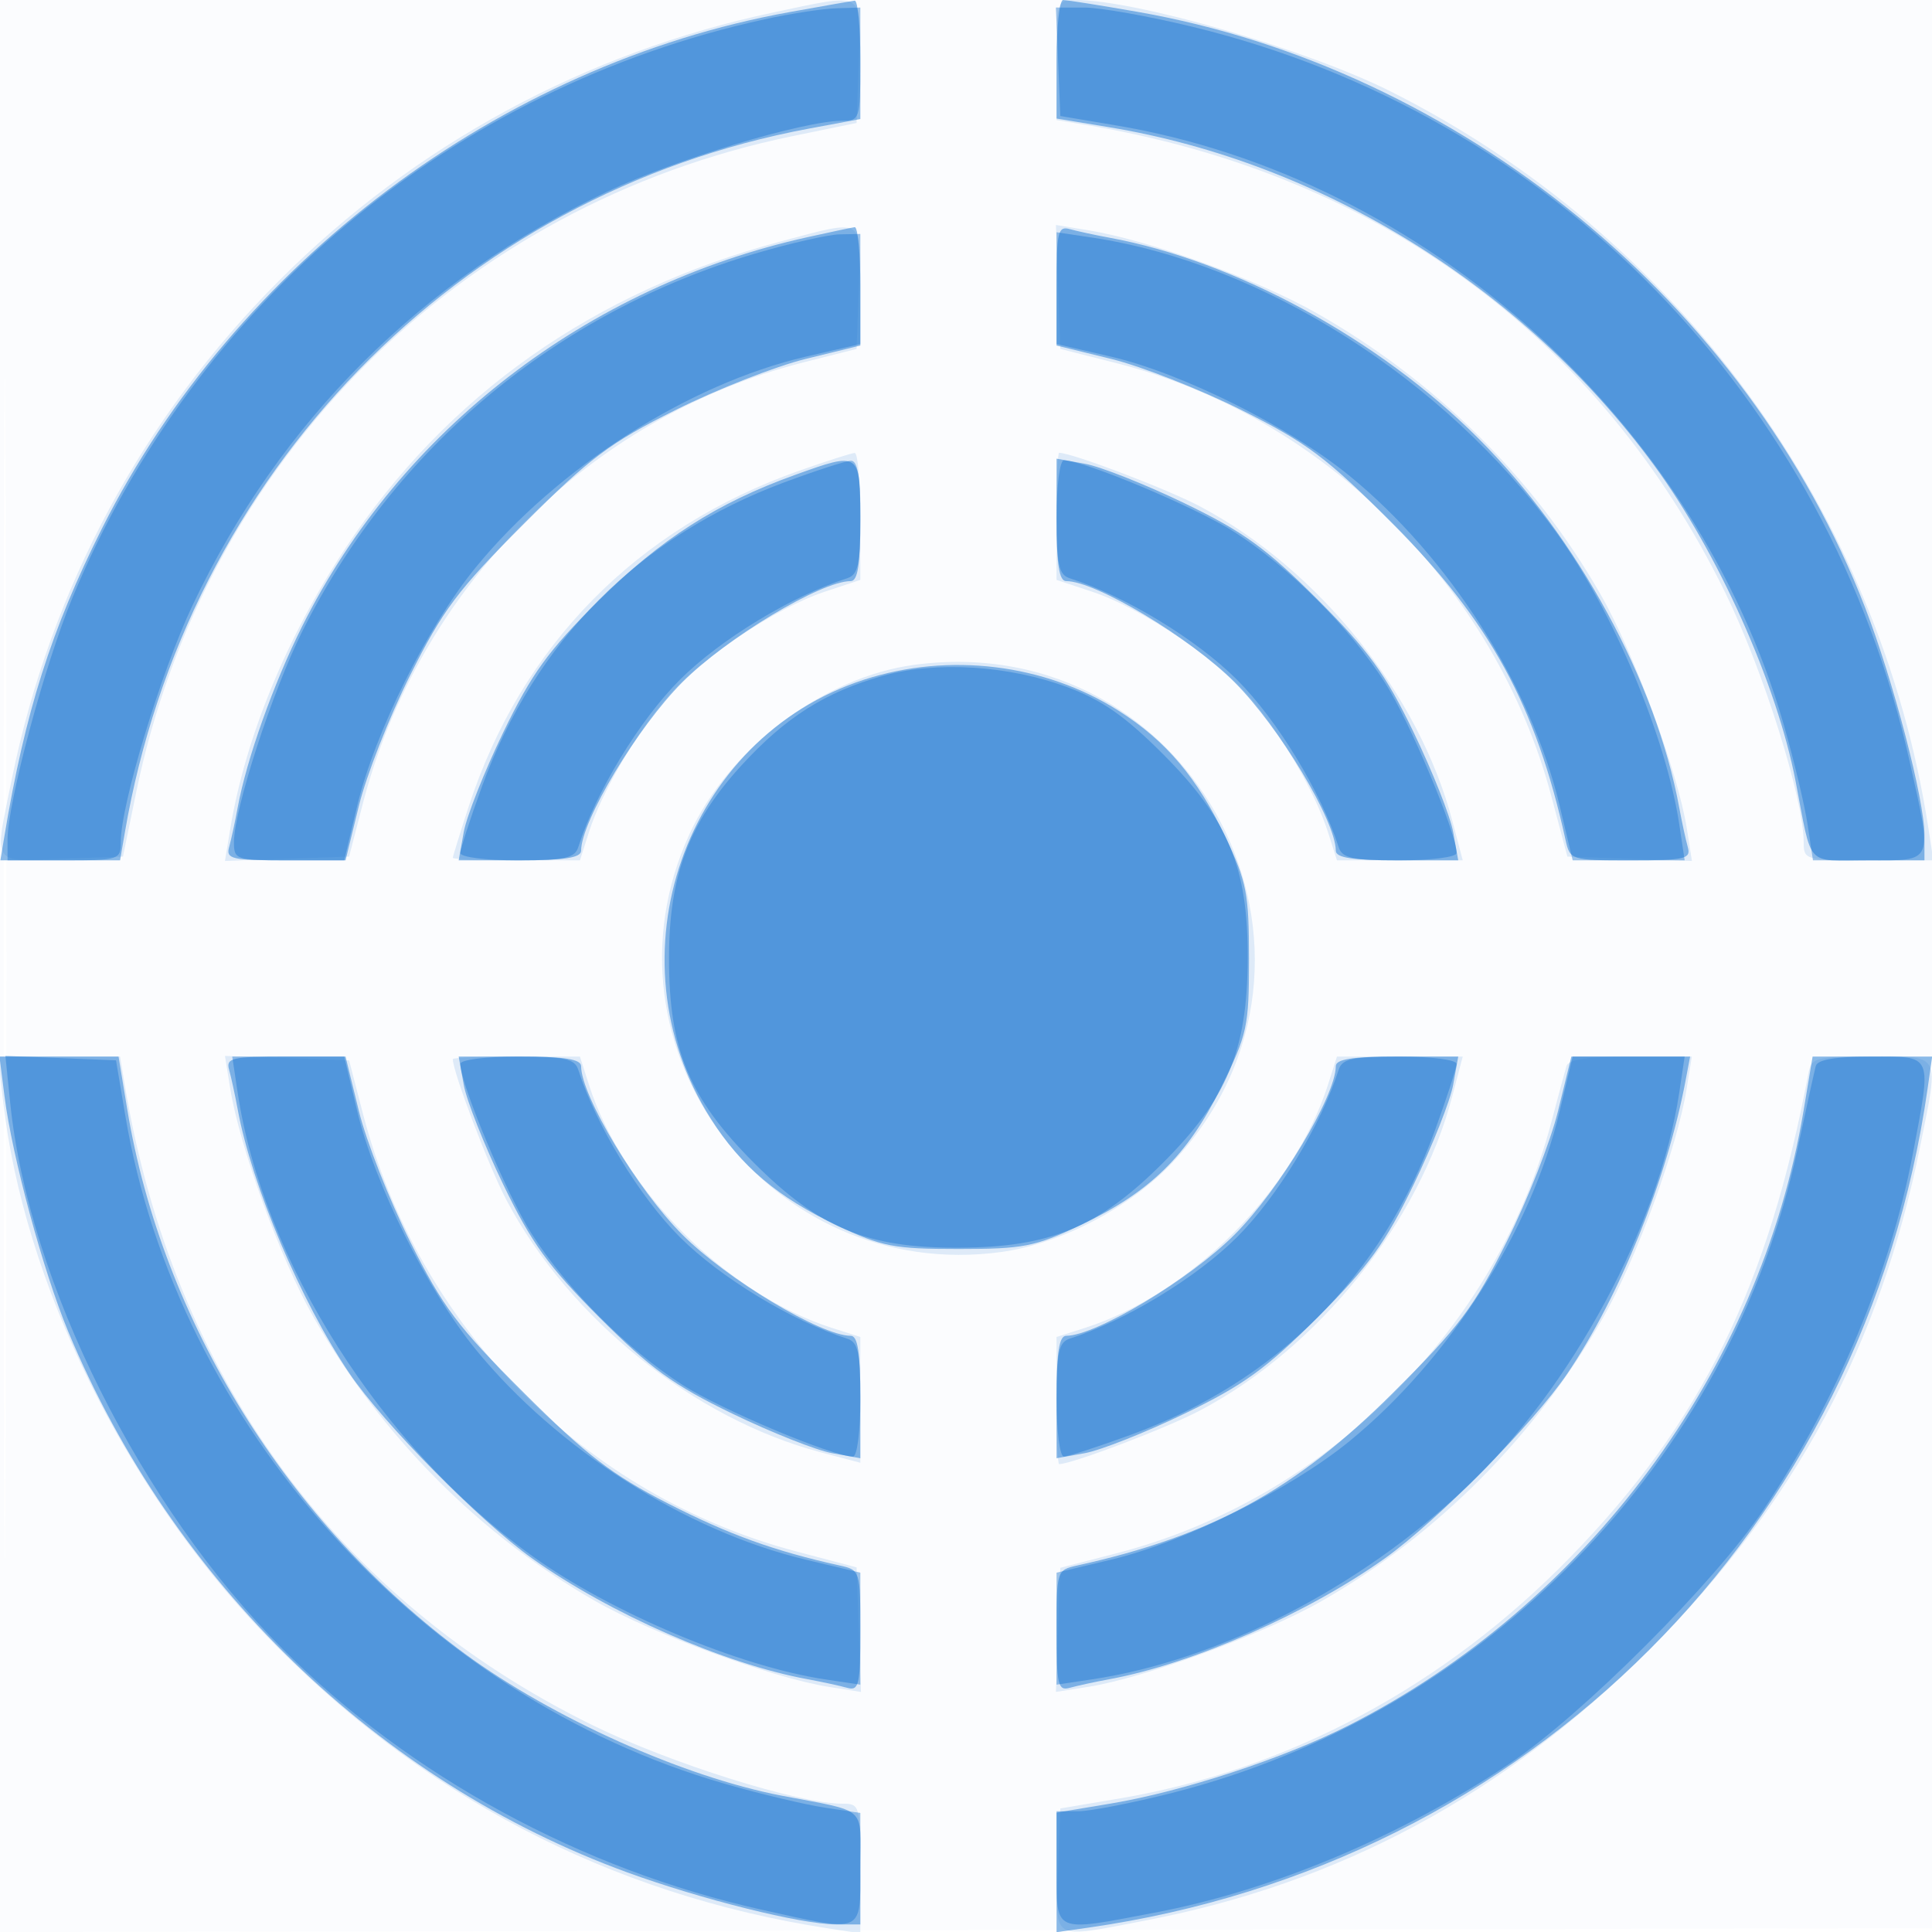
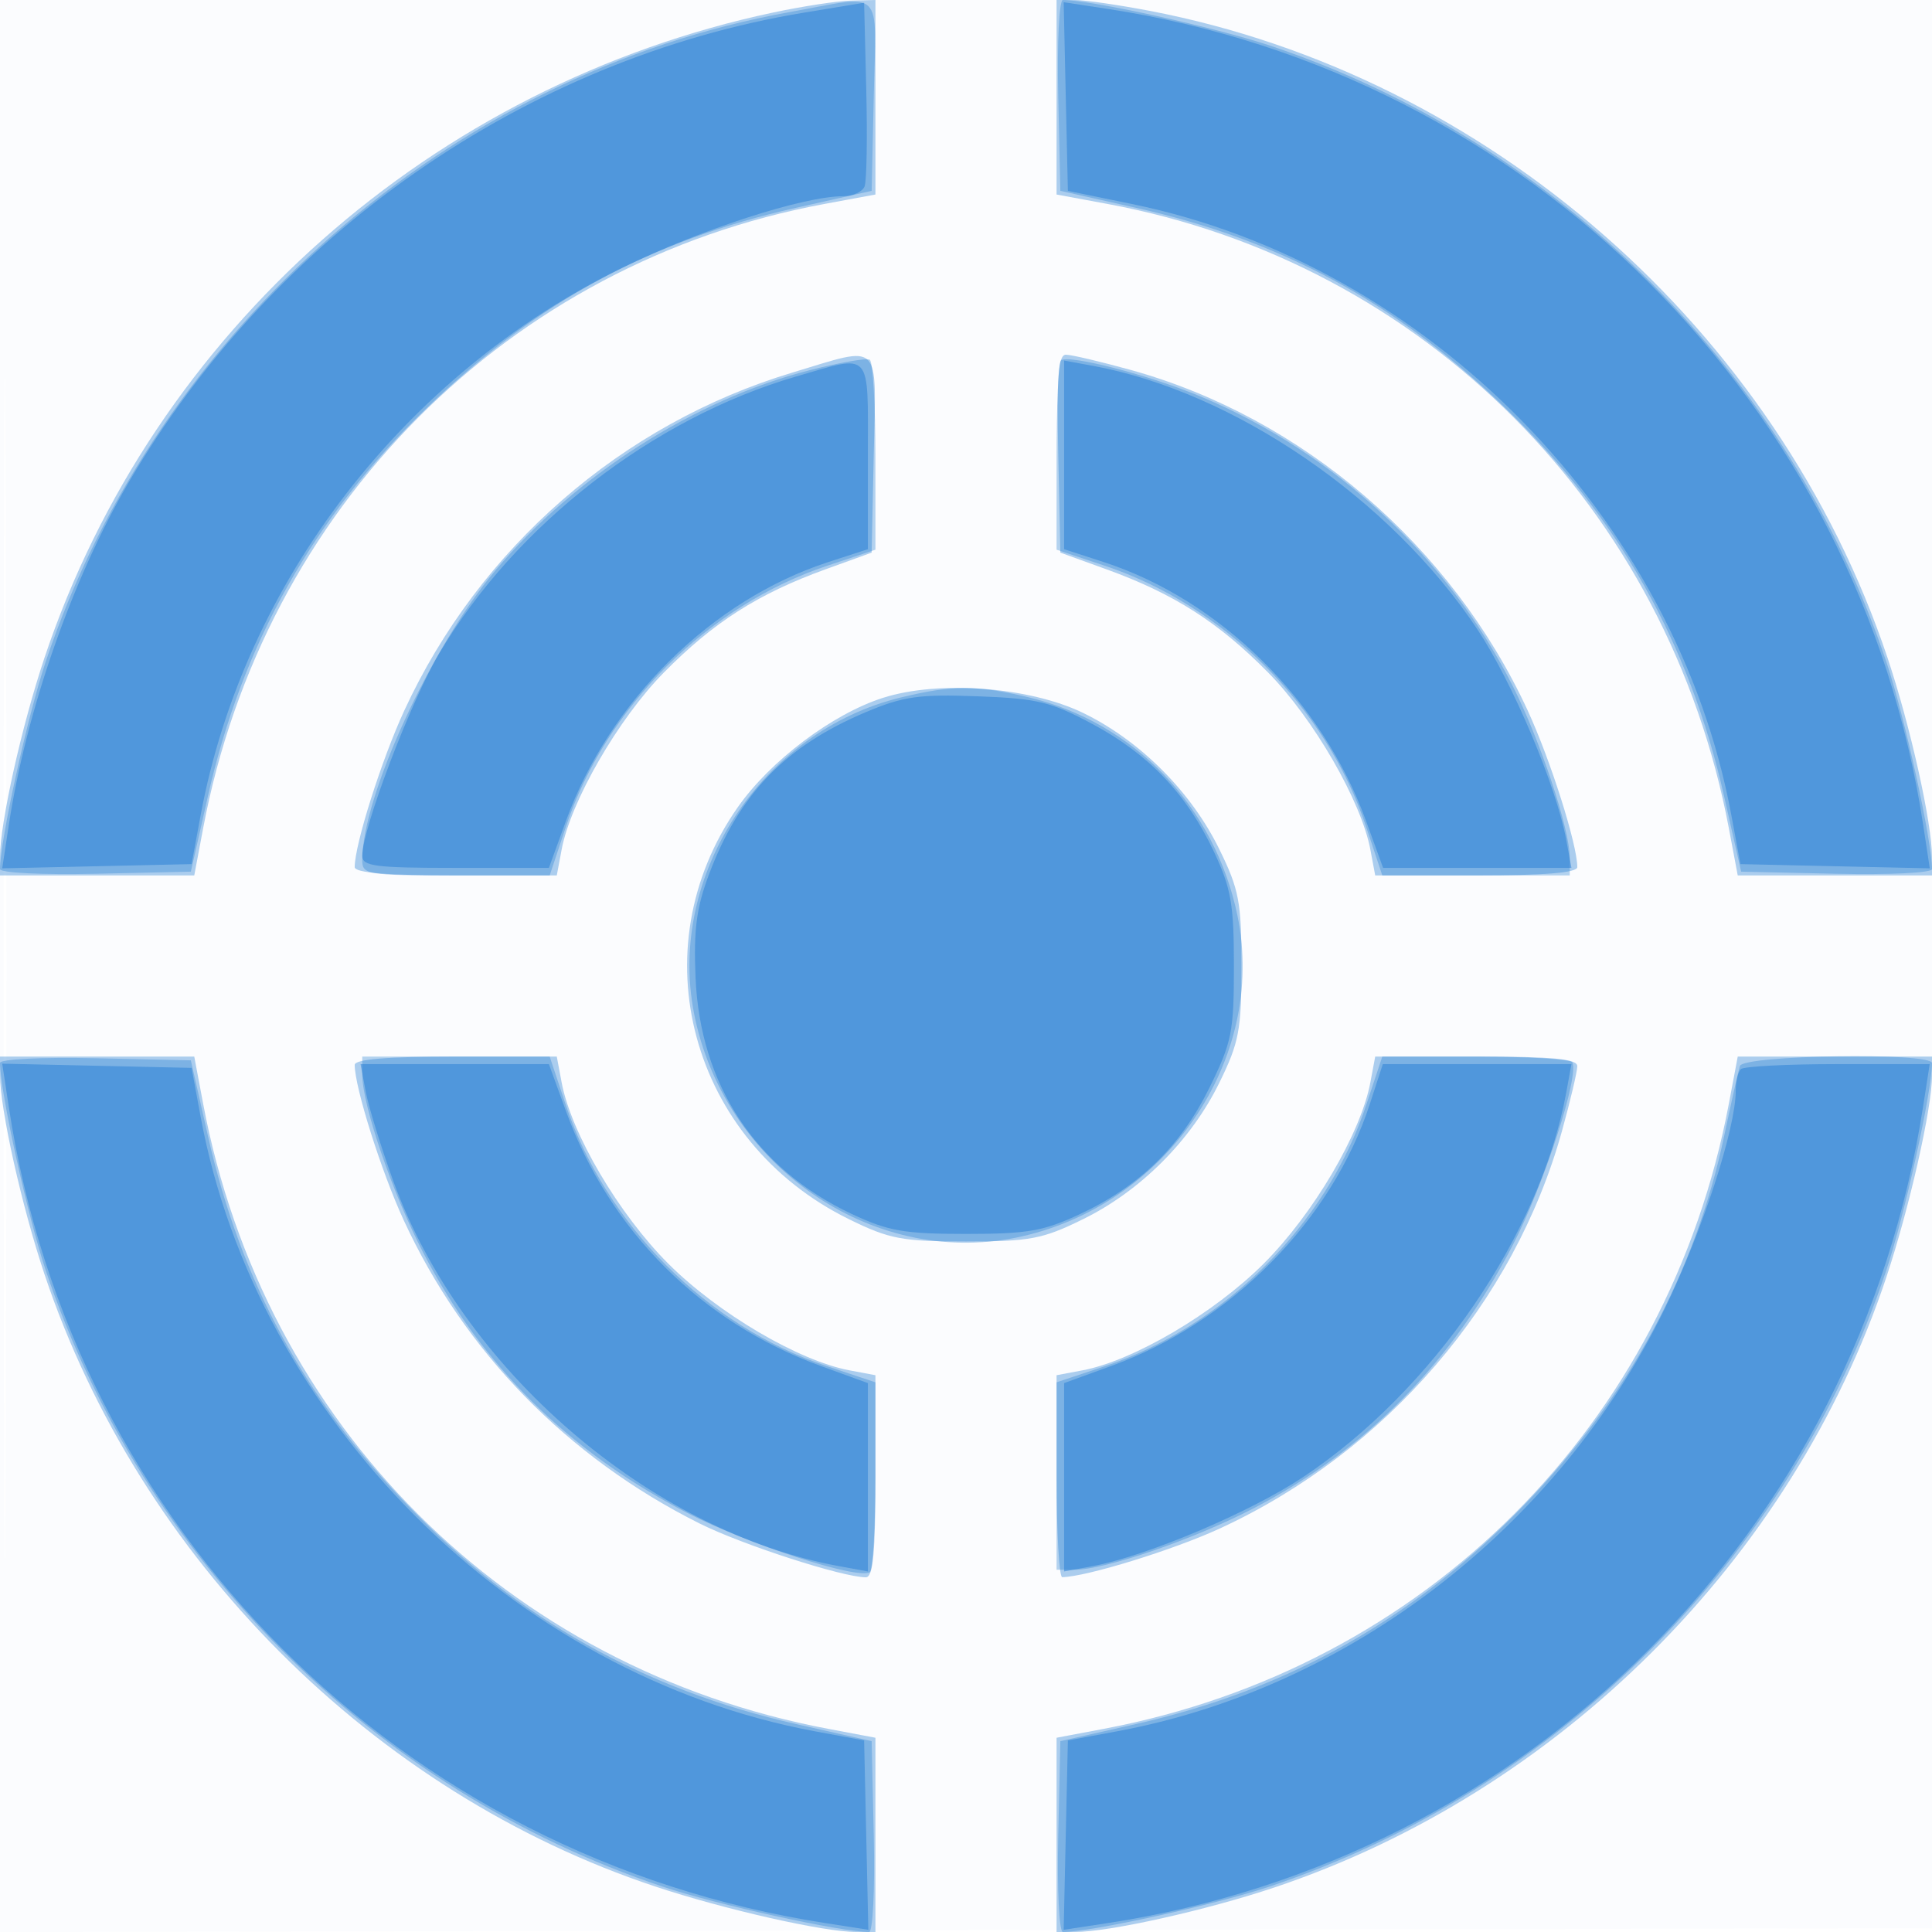
<svg xmlns="http://www.w3.org/2000/svg" width="256" height="256">
  <path fill-opacity=".016" d="M0 128.004v128.004l128.25-.254 128.25-.254.254-127.75L257.008 0H0v128.004m.485.496c0 70.4.119 99.053.265 63.672.146-35.38.146-92.98 0-128C.604 29.153.485 58.1.485 128.5" fill="#1976D2" fill-rule="evenodd" />
-   <path fill-opacity=".131" d="M102.5 1.647C77.592 6.929 54.993 19.17 37.081 37.081 18.919 55.244 6.718 77.963 1.571 103.208c-2.374 11.649-2.829 10.918 6.575 10.582l8.147-.29 1.748-8.5C27.106 60.943 60.946 27.102 105 18.041l8.5-1.748.29-8.147c.337-9.438.939-9.092-11.29-6.499M140 7.955v7.954l3.75.622c38.599 6.398 68.15 27.982 84.84 61.969 5.051 10.284 10.41 27.34 10.41 33.128 0 2.312.218 2.372 8.588 2.372h8.588l-.653-4.25c-6.447-41.958-33.13-78.504-71.3-97.657C173.209 6.567 150.575 0 142.542 0 140.032 0 140 .101 140 7.955m-36.5 24.023c-24.774 6.61-44.347 20.399-57.744 40.68-7.784 11.784-13.254 25.115-15.238 37.134l-.708 4.292 8.223-.292 8.223-.292 1.816-7c7.416-28.586 30.078-51.303 58.322-58.465l7.106-1.802.29-8.117c.337-9.405.836-9.107-10.29-6.138m36.708 6.043.292 8.212 7.499 1.902c27.387 6.944 50.224 29.703 57.564 57.365l2.123 8 8.252.292 8.252.292-.676-4.292c-1.175-7.458-7.022-23.327-11.442-31.051-8.784-15.353-21.808-28.257-37.572-37.226-7.953-4.524-22.09-9.659-30.292-11.002l-4.292-.703.292 8.211m-34.283 24.342c-21.55 7.608-36.863 23.173-43.834 44.552-1.15 3.528-2.091 6.566-2.091 6.75 0 .184 3.79.335 8.422.335h8.423l1.196-3.75c1.67-5.234 6.171-12.984 10.418-17.938 4.364-5.09 14.321-11.746 20.782-13.892L114 76.839V68.42c0-4.631-.338-8.411-.75-8.399-.412.012-3.709 1.066-7.325 2.342M140 68.42v8.419l4.759 1.581c6.461 2.146 16.418 8.802 20.782 13.892 4.247 4.954 8.748 12.704 10.418 17.938l1.196 3.75h16.664l-1.383-5.25c-4.412-16.746-17.702-33.314-33.395-41.63-4.369-2.316-16.991-7.12-18.706-7.12-.184 0-.335 3.789-.335 8.42m-18.826 19.67c-12.076 1.61-24.601 11.048-29.836 22.482-12.887 28.151 10.52 59.505 41.305 55.327 7.917-1.074 17.159-5.91 22.782-11.922 25.475-27.235 2.814-70.827-34.251-65.887M.404 145.855c2.717 24.013 16.07 51.277 34.555 70.551 20.548 21.426 45.879 34.675 74.791 39.117l4.25.653v-8.588c0-8.37-.06-8.588-2.372-8.588-5.788 0-22.844-5.359-33.128-10.41-33.892-16.644-55.589-46.349-61.969-84.84l-.622-3.75H-.258l.662 5.855m30.097-1.647c1.251 7.774 6.671 22.642 11.061 30.347 8.945 15.696 21.936 28.789 37.28 37.573 7.636 4.371 23.524 10.216 30.95 11.386l4.292.676-.292-8.252-.292-8.252-8-2.116c-28.055-7.423-50.062-29.676-57.428-58.07l-1.816-7-8.223-.292-8.223-.292.691 4.292M60 140.335c0 1.715 4.804 14.337 7.12 18.706 8.316 15.693 24.884 28.983 41.63 33.395l5.25 1.383v-16.664l-3.75-1.196c-13.922-4.442-27.767-18.287-32.209-32.209L76.845 140h-8.423c-4.632 0-8.422.151-8.422.335m115.959 3.415c-4.442 13.922-18.287 27.767-32.209 32.209l-3.75 1.196v8.423c0 4.632.151 8.422.335 8.422 1.715 0 14.337-4.804 18.706-7.12 15.693-8.316 28.983-24.884 33.395-41.63l1.383-5.25h-16.664l-1.196 3.75m31.608-2.5c-.203.688-1.11 4.053-2.014 7.48-7.249 27.455-29.901 49.919-57.553 57.073l-7.5 1.941-.292 8.223-.292 8.223 4.292-.676c7.426-1.17 23.314-7.015 30.95-11.386 15.344-8.784 28.335-21.877 37.28-37.573 4.381-7.689 9.809-22.571 11.054-30.305l.684-4.25h-8.119c-5.632 0-8.233.383-8.49 1.25m32.048 1c-5.296 28.19-14.152 46.202-31.466 64.001-16.679 17.145-37.475 28.293-59.804 32.057l-7.845 1.323-.29 8.184c-.338 9.508-1.068 9.081 11.442 6.687 25.816-4.939 47.633-16.656 66.913-35.937 19.281-19.28 30.565-40.277 35.887-66.773 2.496-12.426 2.842-11.792-6.433-11.792-7.485 0-8.007.14-8.404 2.25" fill="#1976D2" fill-rule="evenodd" />
-   <path fill-opacity=".5" d="M104.597 1.607C66.294 8.524 31.153 34.914 13.524 70 6.792 83.398 3.321 94.334.591 110.75L.05 114h15.859l.644-3.75c8.17-47.567 44.166-84.565 90.697-93.221l6.75-1.255V7.887c0-4.338-.338-7.847-.75-7.797-.412.049-4.306.732-8.653 1.517M140 7.853v7.854l6.955 1.148c28.188 4.656 54.867 21.196 72.185 44.754 8.47 11.523 16.289 28.961 18.782 41.891 2.249 11.663 1.185 10.5 9.597 10.5H255v-3.372c0-4.649-4.135-20.489-7.866-30.128-15.604-40.321-53.703-71.486-96.519-78.952C145.732.697 141.347 0 140.869 0c-.478 0-.869 3.534-.869 7.853m-33 23.573C77.795 37.908 53.046 56.968 40.032 83c-3.798 7.596-7.36 17.612-8.537 24-.354 1.925-.866 4.287-1.137 5.25-.44 1.561.365 1.75 7.467 1.75h7.96l1.775-7.244c.976-3.984 4.024-11.747 6.772-17.25 4.343-8.697 6.317-11.326 15.083-20.091 8.765-8.766 11.394-10.74 20.091-15.083 5.503-2.748 13.266-5.796 17.25-6.772L114 45.785v-7.893c0-4.34-.338-7.846-.75-7.79-.412.057-3.225.652-6.25 1.324m33 6.399v7.96l7.244 1.775c3.984.976 11.747 4.024 17.25 6.772 8.716 4.353 11.302 6.298 20.059 15.083 12.866 12.908 18.956 24.044 22.879 41.835.6 2.722.688 2.75 8.654 2.75 7.187 0 7.996-.187 7.556-1.75-.271-.963-.783-3.325-1.137-5.25-3.072-16.68-13.441-35.739-26.603-48.902C182.739 44.936 163.68 34.567 147 31.495c-1.925-.354-4.287-.866-5.25-1.137-1.561-.44-1.75.365-1.75 7.467m-34.662 25.106c-10.355 3.727-17.768 8.472-25.977 16.622-6.754 6.707-8.913 9.687-12.689 17.514-2.503 5.188-4.853 11.121-5.223 13.183l-.672 3.75h8.112c5.918 0 8.111-.346 8.111-1.278 0-3.926 7.497-16.405 13.407-22.315S108.796 77 112.722 77c.931 0 1.278-2.172 1.278-8 0-9.173-.014-9.183-8.662-6.069M140 68.889c0 5.918.346 8.111 1.278 8.111 3.926 0 16.405 7.497 22.315 13.407S177 108.796 177 112.722c0 .932 2.193 1.278 8.111 1.278h8.112l-.672-3.75c-.37-2.062-2.72-7.995-5.223-13.183-3.765-7.805-5.966-10.847-12.757-17.638-6.791-6.791-9.833-8.992-17.638-12.757-5.188-2.503-11.12-4.853-13.183-5.223l-3.75-.672v8.112m-25.5 21.17c-23.805 7.722-33.939 36.722-20.325 58.163 4.009 6.315 8.886 10.436 16.778 14.175 5.894 2.793 7.495 3.103 16.047 3.103 8.575 0 10.145-.306 16.123-3.138 9.249-4.382 14.2-9.214 18.632-18.181 3.536-7.155 3.745-8.109 3.745-17.129 0-8.61-.306-10.198-3.103-16.099-3.739-7.892-7.86-12.769-14.175-16.778-9.796-6.22-22.468-7.767-33.722-4.116M.594 145.25c1.01 7.996 5.139 23.248 8.443 31.184 13.839 33.244 41.121 59.639 74.069 71.664 9.795 3.575 23.067 6.885 27.644 6.895L114 255v-7.481c0-8.412 1.163-7.348-10.5-9.597-12.93-2.493-30.368-10.312-41.891-18.782-23.491-17.269-40.112-44.077-44.754-72.185L15.707 140H-.069l.663 5.25m29.764-3.5c.271.963.783 3.325 1.137 5.25 1.856 10.079 8.396 25.524 14.819 35 4.47 6.595 17.287 19.574 24.186 24.49 10.255 7.309 25.465 13.982 36.5 16.015 1.925.354 4.287.866 5.25 1.137 1.563.44 1.75-.369 1.75-7.556 0-7.966-.028-8.054-2.75-8.654-8.576-1.891-14.713-4.109-22.75-8.221-7.401-3.788-10.791-6.391-19.085-14.658-8.785-8.757-10.73-11.343-15.083-20.059-2.748-5.503-5.796-13.266-6.772-17.25L45.785 140h-7.96c-7.102 0-7.907.189-7.467 1.75m31.091 2c.37 2.063 2.72 7.995 5.223 13.183 3.765 7.805 5.966 10.847 12.757 17.638 6.791 6.791 9.833 8.992 17.638 12.757 5.188 2.503 11.121 4.853 13.183 5.223l3.75.672v-8.112c0-5.918-.346-8.111-1.278-8.111-3.926 0-16.405-7.497-22.315-13.407S77 145.204 77 141.278c0-.932-2.193-1.278-8.111-1.278h-8.112l.672 3.75M177 141.278c0 3.926-7.497 16.405-13.407 22.315S145.204 177 141.278 177c-.932 0-1.278 2.193-1.278 8.111v8.112l3.75-.672c2.063-.37 7.995-2.72 13.183-5.223 7.805-3.765 10.847-5.966 17.638-12.757 6.791-6.791 8.992-9.833 12.757-17.638 2.503-5.188 4.853-11.12 5.223-13.183l.672-3.75h-8.112c-5.918 0-8.111.346-8.111 1.278m29.44 5.966c-.976 3.984-4.024 11.747-6.772 17.25-4.353 8.716-6.298 11.302-15.083 20.059-12.908 12.866-24.044 18.956-41.835 22.879-2.722.6-2.75.688-2.75 8.654 0 7.187.187 7.996 1.75 7.556.963-.271 3.325-.783 5.25-1.137 11.035-2.033 26.245-8.706 36.5-16.015 6.899-4.916 19.716-17.895 24.186-24.49 6.909-10.193 13.181-25.723 15.648-38.75l.616-3.25h-15.735l-1.775 7.244m32.528.006c-5.74 34.321-28.786 65.424-60.314 81.402-8.564 4.341-21.933 8.732-31.404 10.316l-7.25 1.213v15.843l4.25-.608c58.317-8.339 102.827-52.849 111.166-111.166l.608-4.25h-15.843l-1.213 7.25" fill="#1976D2" fill-rule="evenodd" />
-   <path fill-opacity=".422" d="M101.29 2.562C59.984 11.618 25.712 40.268 9.587 79.223c-3.7 8.937-8.583 27.154-8.586 32.027L1 114h7.5c7.242 0 7.5-.082 7.5-2.391 0-4.995 5.292-22.479 9.487-31.343 11.584-24.474 30.367-43.218 55.002-54.888C89.456 21.13 106.491 16 111.628 16c2.285 0 2.372-.275 2.372-7.5V1l-3.25.1c-1.787.056-6.044.713-9.46 1.462m38.916 5.624.294 7.186 7.322 1.231c40.93 6.879 76.987 39.231 88.539 79.441 1.35 4.699 2.772 10.661 3.16 13.25l.706 4.706h7.387c8.683 0 8.463.525 5.448-13-10.785-48.396-47.371-85.899-95.068-97.455-5.772-1.398-12.201-2.543-14.288-2.544L139.912 1l.294 7.186M100 33.617c-26.276 7.762-47.771 25.7-59.934 50.016C36.068 91.626 31 107.267 31 111.612c0 2.299.271 2.388 7.307 2.388h7.306l1.729-7.25c2.296-9.629 9.324-23.768 15.679-31.546 10.795-13.211 28.208-24.337 43.729-27.939l7.25-1.682V31l-2.75.053c-1.513.029-6.575 1.183-11.25 2.564m40 4.561v7.405l7.25 1.682c9.389 2.179 23.581 9.273 31.546 15.767 13.218 10.778 24.066 27.798 27.862 43.718l1.729 7.25h14.84l-.702-4.681c-1.742-11.619-8.793-28.406-16.249-38.686-14.796-20.399-38.965-35.764-61.595-39.158L140 30.773v7.405m-36.104 25.747c-19.17 7.127-33.012 21.048-40.018 40.246-1.583 4.338-2.878 8.324-2.878 8.858 0 .542 3.326.971 7.531.971 6.293 0 7.624-.288 8.092-1.75 2.353-7.346 8.099-16.812 13.457-22.17 5.358-5.358 14.824-11.104 22.17-13.457 1.462-.468 1.75-1.799 1.75-8.092 0-5.384-.356-7.517-1.25-7.482-.687.026-4.672 1.321-8.854 2.876M140 68.531c0 6.293.288 7.624 1.75 8.092 7.346 2.353 16.812 8.099 22.17 13.457 5.358 5.358 11.104 14.824 13.457 22.17.468 1.462 1.799 1.75 8.092 1.75 4.205 0 7.531-.429 7.531-.971 0-2.667-6.203-17.442-9.459-22.533-4.725-7.385-12.652-15.312-20.037-20.037C158.413 67.203 143.638 61 140.971 61c-.542 0-.971 3.326-.971 7.531M117.024 89.54c-7.661 2.147-12.938 5.492-18.82 11.927-6.951 7.606-9.557 14.569-9.557 25.533 0 12.101 2.652 18.482 11.262 27.091 8.641 8.642 15.014 11.285 27.091 11.237 12.177-.049 18.545-2.69 27.091-11.237 8.547-8.546 11.188-14.914 11.237-27.091.048-12.077-2.595-18.45-11.237-27.091-4.992-4.993-8.047-7.135-12.59-8.829-7.813-2.915-17.418-3.519-24.477-1.54M1.361 146.203c2.437 23.735 17.304 53.499 36.12 72.316 16.848 16.847 39.576 29.207 63.519 34.543 13.525 3.015 13 3.235 13-5.448v-7.387l-4.706-.706c-2.589-.388-8.551-1.81-13.25-3.16-40.21-11.552-72.562-47.609-79.441-88.539l-1.231-7.322-7.329-.297-7.329-.296.647 6.296m30.114-1.522c3.363 22.43 18.976 47.024 39.025 61.476 10.361 7.468 27.411 14.657 38.819 16.368l4.681.702v-14.84l-7.25-1.729c-15.913-3.795-32.916-14.628-43.729-27.862-6.355-7.778-13.383-21.917-15.679-31.546L45.613 140h-14.84l.702 4.681M61 140.971c0 2.667 6.203 17.442 9.459 22.533 4.725 7.385 12.652 15.312 20.037 20.037 5.091 3.256 19.866 9.459 22.533 9.459.542 0 .971-3.326.971-7.531 0-6.293-.288-7.624-1.75-8.092-7.346-2.353-16.812-8.099-22.17-13.457-5.358-5.358-11.104-14.824-13.457-22.17-.468-1.462-1.799-1.75-8.092-1.75-4.205 0-7.531.429-7.531.971m116.377.779c-2.353 7.346-8.099 16.812-13.457 22.17-5.358 5.358-14.824 11.104-22.17 13.457-1.462.468-1.75 1.799-1.75 8.092 0 4.205.429 7.531.971 7.531.534 0 4.52-1.295 8.858-2.878 19.339-7.058 33.235-20.954 40.293-40.293 1.583-4.338 2.878-8.324 2.878-8.858 0-.542-3.326-.971-7.531-.971-6.293 0-7.624.288-8.092 1.75m29.281 5.5c-3.795 15.913-14.628 32.916-27.862 43.729-7.778 6.355-21.917 13.383-31.546 15.679l-7.25 1.729v14.84l4.681-.702c16.843-2.526 35.452-12.072 49.631-25.46 13.986-13.206 25.561-34.697 28.213-52.384l.702-4.681h-14.84l-1.729 7.25m33.942-6c-.185.688-1.275 5.646-2.423 11.019-8.806 41.233-41.408 74.787-82.886 85.309-5.251 1.332-10.84 2.422-12.419 2.422H140v7.5c0 8.774-.566 8.514 12.953 5.949 15.68-2.974 32.582-10.067 47.047-19.742 9.636-6.446 27.261-24.071 33.707-33.707 9.675-14.465 16.768-31.367 19.742-47.047 2.549-13.436 2.754-12.953-5.48-12.953-4.779 0-7.14.4-7.369 1.25" fill="#1976D2" fill-rule="evenodd" />
+   <path fill-opacity=".35" d="M102.5 1.647c-45.139 9.571-82.133 42.31-96.599 85.488C2.867 96.192 0 109.043 0 113.588V116h25.74l1.178-6.25c7.998-42.414 40.387-74.958 82.332-82.726l6.75-1.25V0l-3.25.082c-1.787.044-6.4.749-10.25 1.565m37.5 11.24v12.887l6.75 1.25c41.945 7.768 74.334 40.312 82.332 82.726l1.178 6.25H256v-2.412c0-4.545-2.867-17.396-5.901-26.453-14.58-43.517-52.916-77.117-97.783-85.702C148.195.645 143.739 0 142.412 0H140v12.887m-35 36.479C82.375 56.181 63.512 72.609 53.566 94.16 50.547 100.699 47 111.902 47 114.894c0 .753 4.277 1.106 13.389 1.106h13.388l.644-3.43c1.196-6.378 7.517-17.333 13.517-23.427 6.576-6.678 12.514-10.473 21.45-13.706l6.112-2.212.279-13.112c.323-15.179 1.161-14.343-10.779-10.747m35.221 10.747.279 13.112 6.112 2.212c8.936 3.233 14.874 7.028 21.45 13.706 6 6.094 12.321 17.049 13.517 23.427l.644 3.43h13.388c9.112 0 13.389-.353 13.389-1.106 0-2.992-3.547-14.195-6.566-20.734-10.085-21.852-29.88-38.843-52.585-45.135-4.02-1.114-7.893-2.025-8.608-2.025-1.014 0-1.238 2.882-1.02 13.113m-23.252 32.365c-6.722 2.159-14.925 8.35-19.234 14.518-13.142 18.81-6.255 44.238 14.778 54.564 5.349 2.627 6.999 2.94 15.487 2.94s10.138-.313 15.487-2.94c7.626-3.744 14.329-10.447 18.073-18.073 2.627-5.349 2.94-6.999 2.94-15.487s-.313-10.138-2.94-15.487c-3.731-7.599-10.446-14.332-17.965-18.01-7.134-3.491-19.204-4.409-26.626-2.025M0 142.412c0 4.545 2.867 17.396 5.901 26.453 12.632 37.701 43.522 68.671 80.888 81.096 9.167 3.048 22.376 6.039 26.669 6.039H116v-25.74l-6.25-1.178c-42.595-8.032-74.8-40.237-82.832-82.832L25.74 140H0v2.412m47-1.306c0 2.964 3.534 14.165 6.489 20.569 8.049 17.44 21.665 31.404 39.182 40.182 5.632 2.822 18.976 7.143 22.059 7.143.963 0 1.27-3.231 1.27-13.389v-13.388l-3.43-.644c-6.742-1.265-17.443-7.563-24.014-14.135-6.572-6.571-12.87-17.272-14.135-24.014l-.644-3.43H60.389c-9.112 0-13.389.353-13.389 1.106m134.579 2.324c-1.265 6.742-7.563 17.443-14.135 24.014-6.571 6.572-17.272 12.87-24.014 14.135l-3.43.644v13.388c0 7.364.338 13.382.75 13.374 3.253-.064 14.76-3.622 20.922-6.469 22.038-10.182 38.991-29.891 45.303-52.667 1.114-4.02 2.025-7.88 2.025-8.579 0-.963-3.231-1.27-13.389-1.27h-13.388l-.644 3.43m47.503 2.82c-8.032 42.595-40.237 74.8-82.832 82.832L140 230.26V256h2.412c4.545 0 17.396-2.867 26.453-5.901 37.701-12.632 68.671-43.522 81.096-80.888 3.048-9.167 6.039-22.376 6.039-26.669V140h-25.74l-1.178 6.25" fill="#1976D2" fill-rule="evenodd" />
+   <path fill-opacity=".313" d="M104.597 1.607C59.717 9.711 20.79 43.694 6.075 87.615 3.638 94.889 0 111.386 0 115.161c0 .499 5.622.774 12.645.619l12.644-.28 2.261-10c4.594-20.315 14.04-37.044 29.113-51.554 14.432-13.895 29.591-22.102 48.759-26.398l10.078-2.259.28-12.644c.321-14.515 1.52-13.332-11.183-11.038m35.623 11.038.28 12.644 10.078 2.259c19.168 4.296 34.327 12.503 48.759 26.398 15.073 14.51 24.519 31.239 29.113 51.554l2.261 10 12.644.28c7.023.155 12.645-.12 12.645-.619 0-3.736-3.625-20.231-6.011-27.353-12.828-38.289-43.436-68.945-81.604-81.733C161.111 3.638 144.614 0 140.839 0c-.499 0-.774 5.622-.619 12.645m-32.905 36.399c-15.265 3.894-31.04 13.939-41.66 26.527C57.147 85.658 48 105.537 48 113.943c0 1.966.552 2.057 12.418 2.057h12.419l2.168-6.516c5.247-15.766 18.775-29.253 34.636-34.531L116 72.837v-12.36c0-6.797-.338-12.563-.75-12.812-.412-.25-3.983.371-7.935 1.379m33.248-1.274c-.31.31-.563 6.077-.563 12.815v12.252l6.359 2.116c15.861 5.278 29.389 18.765 34.636 34.531l2.168 6.516H208v-2.395c0-3.713-3.884-15.415-7.502-22.605-8.563-17.015-23.524-30.943-41.242-38.394-6.877-2.893-17.808-5.72-18.693-4.836m-21.179 44.642c-18.467 4.481-30.985 23.578-27.426 41.838 3.907 20.046 23.444 33.665 42.673 29.745 19.794-4.036 33.273-23.612 29.349-42.626-2.999-14.53-13.698-25.682-27.833-29.009-6.785-1.597-10.012-1.587-16.763.052M0 140.839c0 3.775 3.638 20.272 6.075 27.546 12.788 38.168 43.444 68.776 81.733 81.604 7.122 2.386 23.617 6.011 27.353 6.011.499 0 .774-5.622.619-12.645l-.28-12.644-10-2.261c-20.028-4.529-36.843-13.94-51.116-28.609-13.995-14.384-22.441-29.916-26.834-49.341l-2.261-10-12.644-.28c-7.023-.155-12.645.12-12.645.619m48 1.556c0 4.043 3.997 15.713 8.084 23.605 7.764 14.99 19.295 26.358 34.949 34.456 8.002 4.139 22.546 8.867 24.217 7.873.412-.246.75-6.009.75-12.806v-12.36l-6.516-2.168c-15.766-5.247-29.253-18.775-34.531-34.636L72.837 140H48v2.395m132.995 4.121c-5.247 15.766-18.775 29.253-34.636 34.531L140 183.163V208h2.395c4.043 0 15.713-3.997 23.605-8.084 14.99-7.764 26.358-19.295 34.456-34.949 4.139-8.002 8.867-22.546 7.873-24.217-.246-.412-6.009-.75-12.806-.75h-12.36l-2.168 6.516m49.55-5.266c-.216.688-1.151 4.85-2.079 9.25-3.824 18.143-12.75 34.647-26.412 48.837-14.51 15.073-31.239 24.519-51.554 29.113l-10 2.261-.28 12.644c-.155 7.023.12 12.645.619 12.645 3.736 0 20.231-3.625 27.353-6.011 38.289-12.828 68.945-43.436 81.733-81.604 2.427-7.247 6.075-23.767 6.075-27.516 0-1.457-24.996-1.083-25.455.381" fill="#1976D2" fill-rule="evenodd" />
+   <path fill-opacity=".438" d="M106.5 1.682c-36.763 6.07-70.281 29.411-89.507 62.33-7.407 12.682-13.527 30.194-15.82 45.267l-.879 5.779 12.545-.279 12.546-.279 1.205-6.5c5.716-30.827 26.973-58.407 55.91-72.541C92.844 30.407 106.457 26 111.72 26c1.288 0 2.569-.589 2.845-1.308.276-.72.374-6.489.218-12.82L114.5.361l-8 1.321m34.721 11.11.279 12.498 8.5 1.744c39.206 8.044 72.11 41.592 79.41 80.966l1.205 6.5 12.546.279 12.545.279-.879-5.779C246.336 53.468 202.532 9.664 146.721 1.173l-5.779-.879.279 12.498M105.5 49.886C86.516 55.404 68.255 69.58 58.166 86.633 54.364 93.057 48 109.814 48 113.398c0 1.383 1.689 1.602 12.366 1.602h12.366l2.272-6.25c5.778-15.896 19.325-29.259 34.746-34.273L115 72.77V60.385c0-14.146.635-13.444-9.5-10.499M141 60.274V72.77l5.25 1.707c15.421 5.014 28.968 18.377 34.746 34.273l2.272 6.25h24.955l-.695-3.75c-1.329-7.169-7.116-20.861-11.787-27.888-11.471-17.254-32.258-31.481-50.991-34.9l-3.75-.685v12.497m-26.27 34.088c-10.654 4.489-16.778 10.822-20.784 21.493-1.67 4.45-2.047 7.344-1.782 13.669.595 14.213 7.965 25.362 20.716 31.341 4.836 2.267 6.945 2.635 15.12 2.635 8.175 0 10.284-.368 15.12-2.635 7.905-3.707 13.327-8.995 17.12-16.702 2.988-6.068 3.26-7.415 3.26-16.142 0-8.197-.366-10.302-2.635-15.141-3.58-7.634-8.617-12.934-16.097-16.936-5.541-2.964-7.312-3.392-15.268-3.683-7.743-.284-9.806.009-14.77 2.101M1.173 146.721c8.5 55.869 51.972 99.332 108.106 108.084l5.779.901-.279-12.545-.279-12.546-6.5-1.205c-40.014-7.419-73.991-41.396-81.41-81.41l-1.205-6.5-12.546-.279-12.545-.279.879 5.779m47.289-2.069c.377 2.008 2.023 7.348 3.658 11.867 8.998 24.867 33.991 46.431 59.13 51.019l3.75.685v-24.955l-6.25-2.272c-15.809-5.746-28-17.937-33.746-33.746L72.732 141H47.777l.685 3.652m133.061 1.598c-5.014 15.421-18.377 28.968-34.273 34.746l-6.25 2.272v24.955l3.75-.695c7.169-1.329 20.861-7.116 27.888-11.787 17.254-11.471 31.481-32.258 34.9-50.991l.685-3.75H183.23l-1.707 5.25m49.144-4.583c-.367.366-.667 1.632-.667 2.811 0 5.078-4.484 18.836-9.459 29.022-14.134 28.937-41.714 50.194-72.541 55.91l-6.5 1.205-.279 12.546-.279 12.545 5.779-.879c55.856-8.498 99.332-51.974 108.08-108.077l.896-5.75h-12.182c-6.7 0-12.482.3-12.848.667" fill="#1976D2" fill-rule="evenodd" />
</svg>
